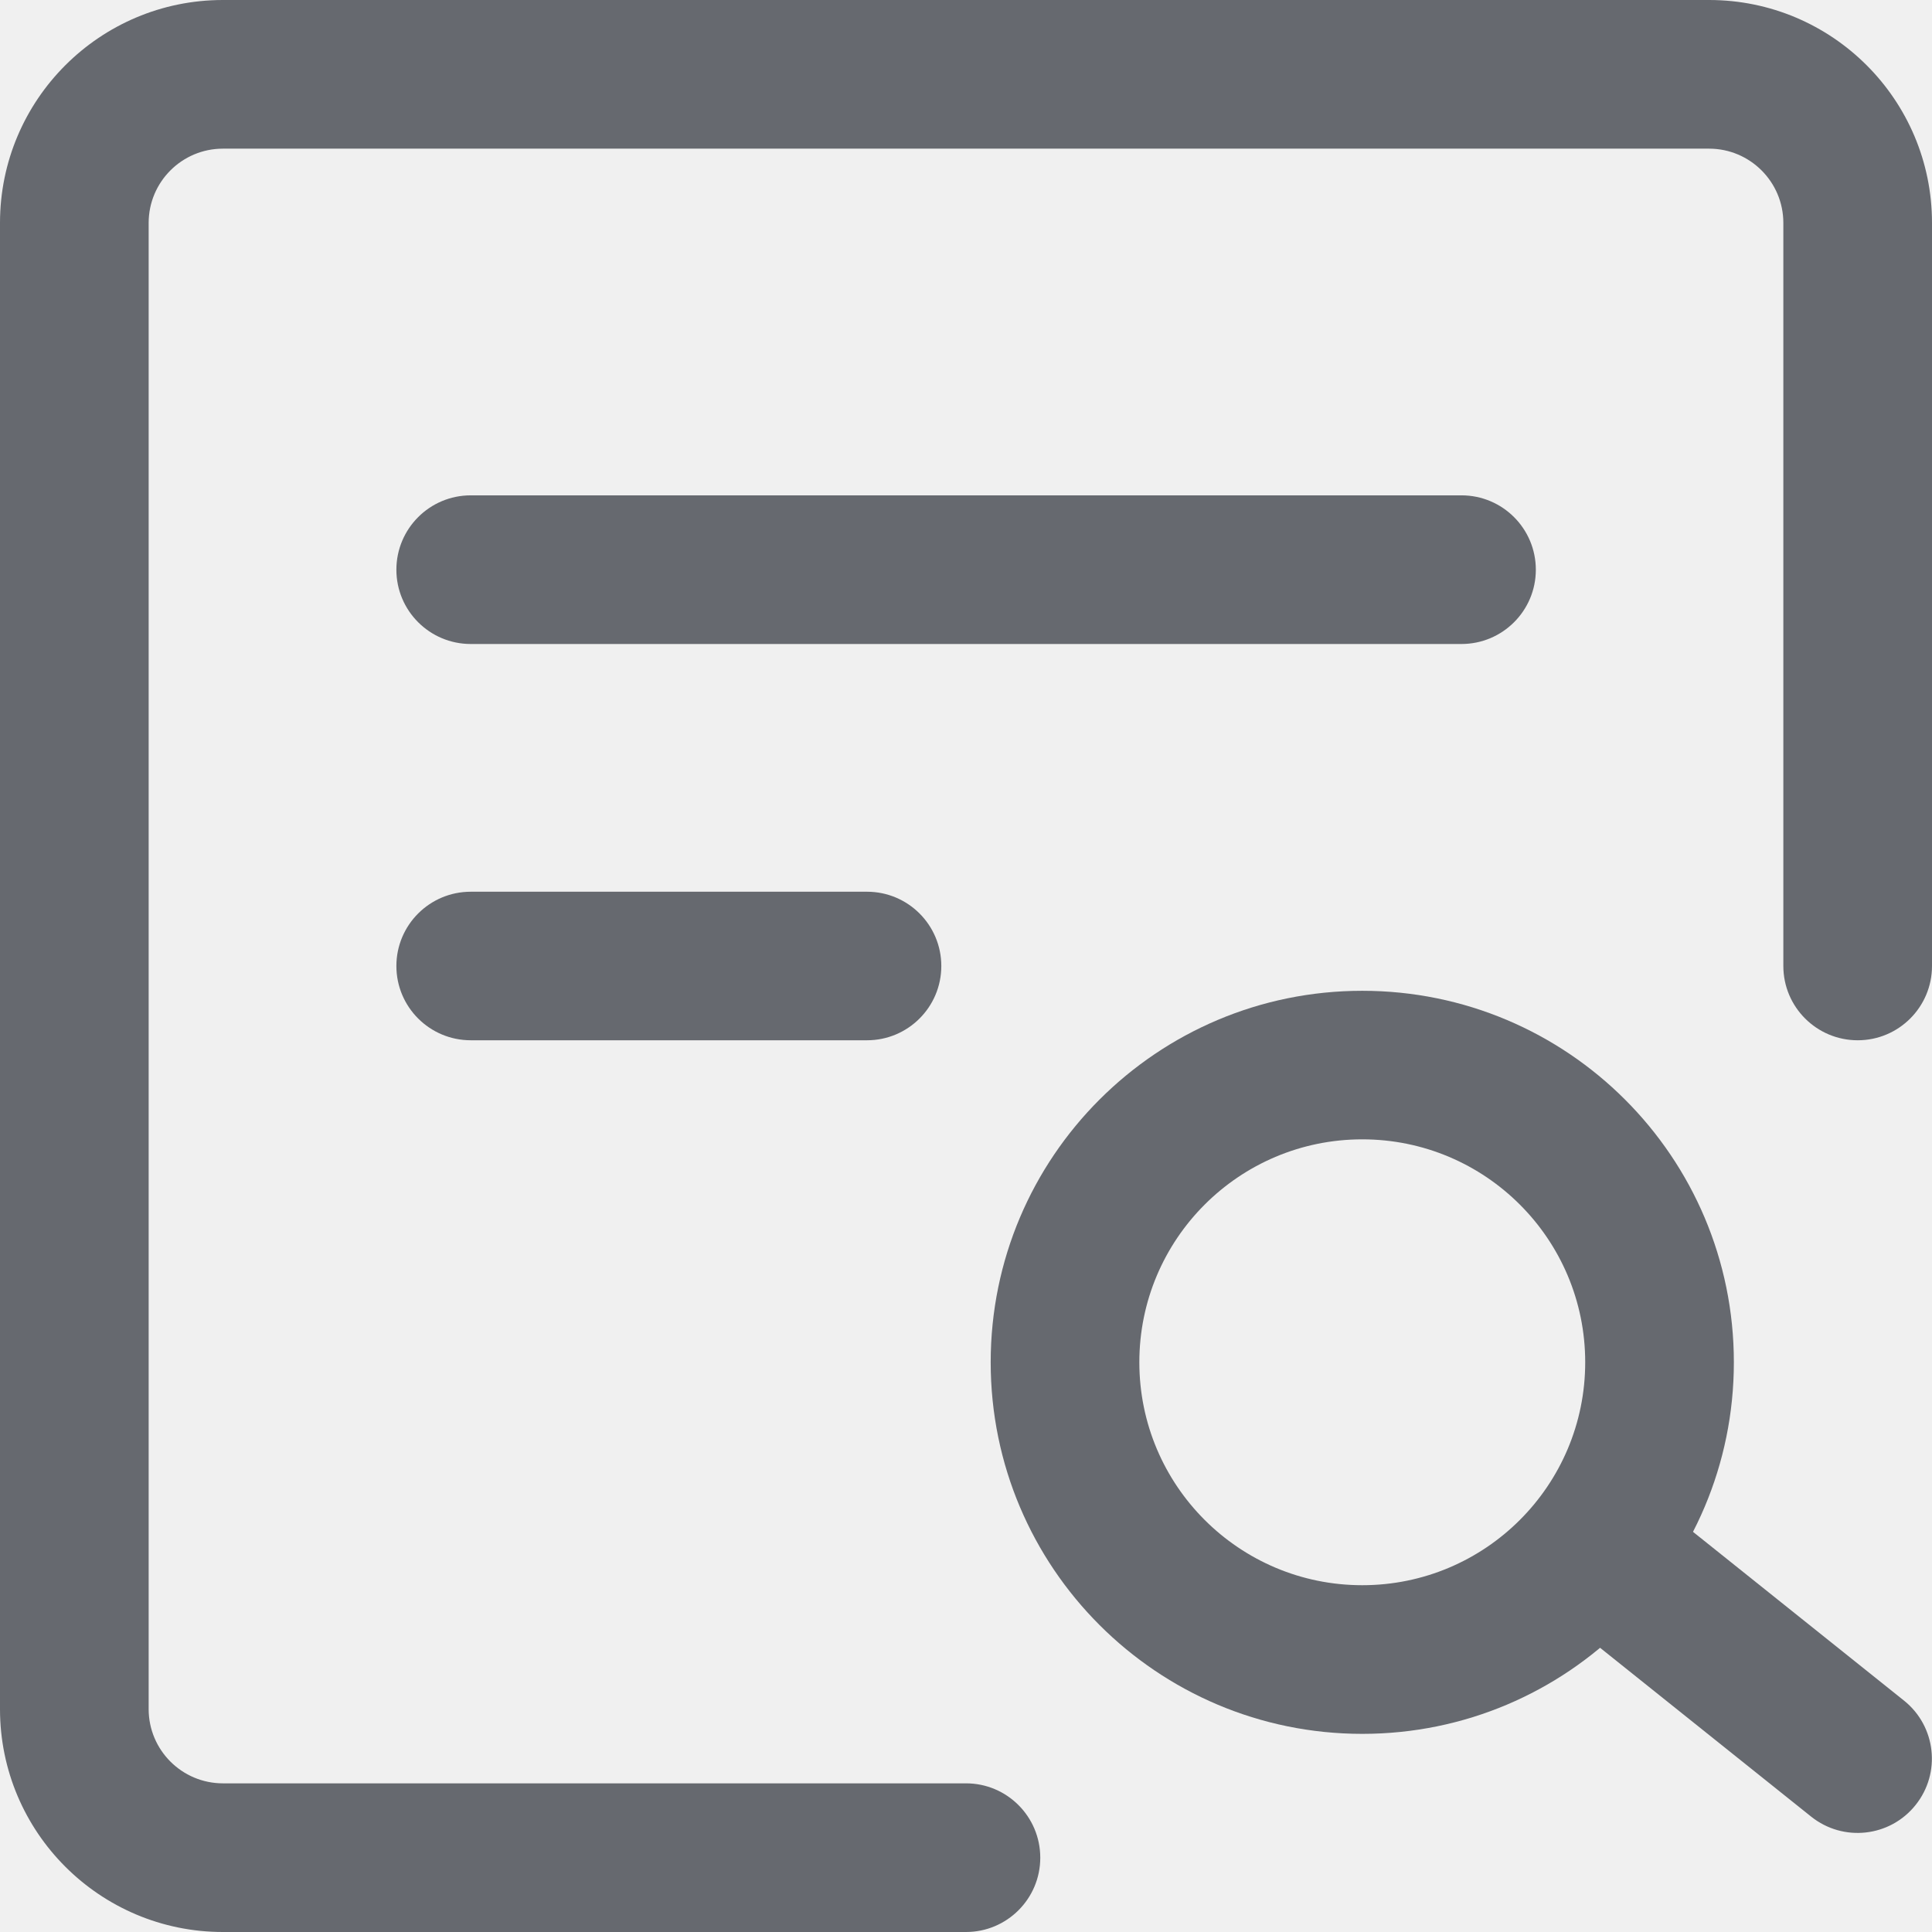
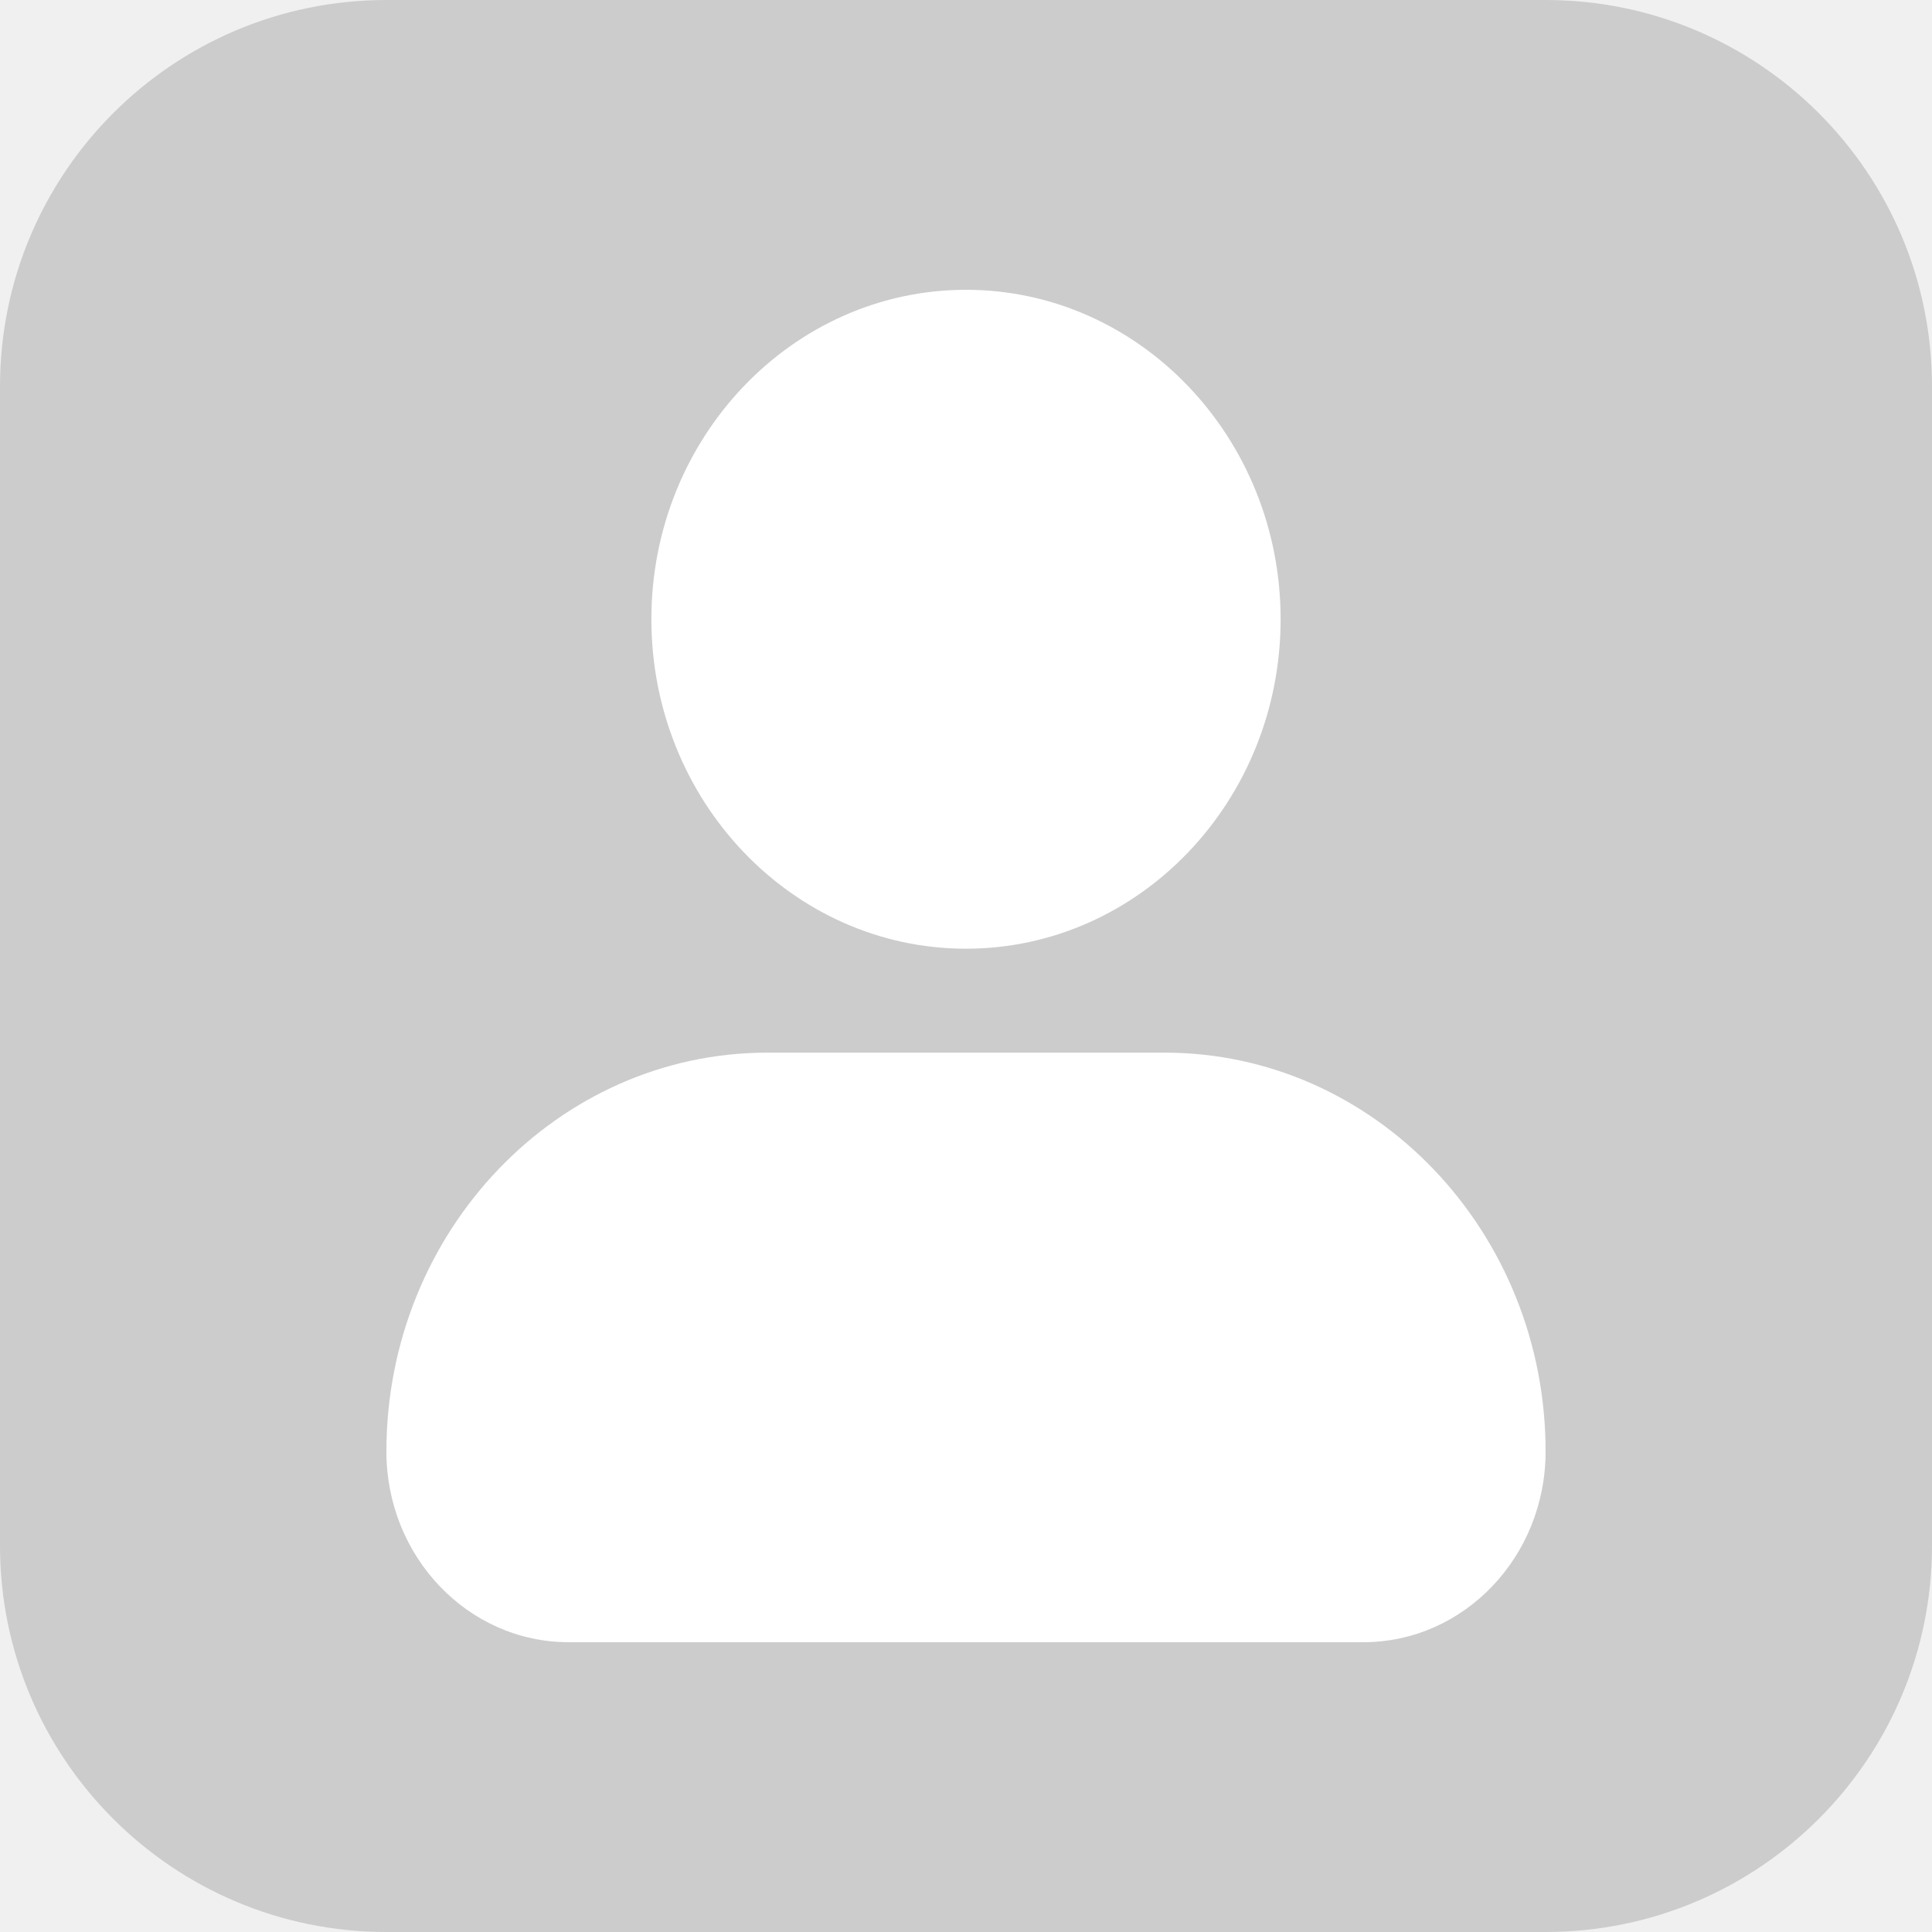
- <svg xmlns="http://www.w3.org/2000/svg" width="18" height="18" viewBox="0 0 18 18" fill="none">
-   <path fill-rule="evenodd" clip-rule="evenodd" d="M0 2.077C0 0.93 0.93 0 2.077 0H15.923C17.07 0 18 0.93 18 2.077V9C18 9.382 17.69 9.692 17.308 9.692C16.925 9.692 16.615 9.382 16.615 9V2.077C16.615 1.695 16.305 1.385 15.923 1.385H2.077C1.695 1.385 1.385 1.695 1.385 2.077V15.923C1.385 16.305 1.695 16.615 2.077 16.615H9C9.382 16.615 9.692 16.925 9.692 17.308C9.692 17.69 9.382 18 9 18H2.077C0.93 18 0 17.07 0 15.923V2.077Z" fill="#66696F" />
-   <path fill-rule="evenodd" clip-rule="evenodd" d="M12.692 10.615C11.545 10.615 10.615 11.545 10.615 12.692C10.615 13.839 11.545 14.769 12.692 14.769C13.839 14.769 14.769 13.839 14.769 12.692C14.769 11.545 13.839 10.615 12.692 10.615ZM9.23 12.692C9.23 10.78 10.78 9.231 12.692 9.231C14.604 9.231 16.154 10.78 16.154 12.692C16.154 14.604 14.604 16.154 12.692 16.154C10.78 16.154 9.23 14.604 9.23 12.692Z" fill="#66696F" />
-   <path fill-rule="evenodd" clip-rule="evenodd" d="M14.458 14.106C14.697 13.807 15.133 13.759 15.431 13.998L17.739 15.844C18.038 16.083 18.086 16.519 17.847 16.817C17.608 17.116 17.173 17.164 16.874 16.925L14.566 15.079C14.268 14.84 14.22 14.405 14.458 14.106Z" fill="#66696F" />
-   <path fill-rule="evenodd" clip-rule="evenodd" d="M3.693 5.308C3.693 4.925 4.003 4.615 4.386 4.615H13.616C13.999 4.615 14.309 4.925 14.309 5.308C14.309 5.69 13.999 6 13.616 6H4.386C4.003 6 3.693 5.69 3.693 5.308Z" fill="#66696F" />
-   <path fill-rule="evenodd" clip-rule="evenodd" d="M3.693 9C3.693 8.618 4.003 8.308 4.386 8.308H8.078C8.46 8.308 8.77 8.618 8.77 9C8.77 9.382 8.46 9.692 8.078 9.692H4.386C4.003 9.692 3.693 9.382 3.693 9Z" fill="#66696F" />
+ <svg xmlns="http://www.w3.org/2000/svg" width="20" height="20" viewBox="0 0 20 20" fill="none">
+   <rect width="20" height="20" rx="4" fill="#CCCCCC" />
+   <path d="M6.743 6.41C6.743 4.53 8.204 3 10 3C11.796 3 13.257 4.53 13.257 6.41C13.257 8.291 11.796 9.821 10 9.821C8.204 9.821 6.743 8.291 6.743 6.41ZM12.057 10.897H7.943C5.769 10.897 4 12.75 4 15.026C4 16.115 4.845 17 5.886 17H14.114C15.155 17 16 16.115 16 15.026C16 12.75 14.231 10.897 12.057 10.897Z" fill="white" />
</svg>
